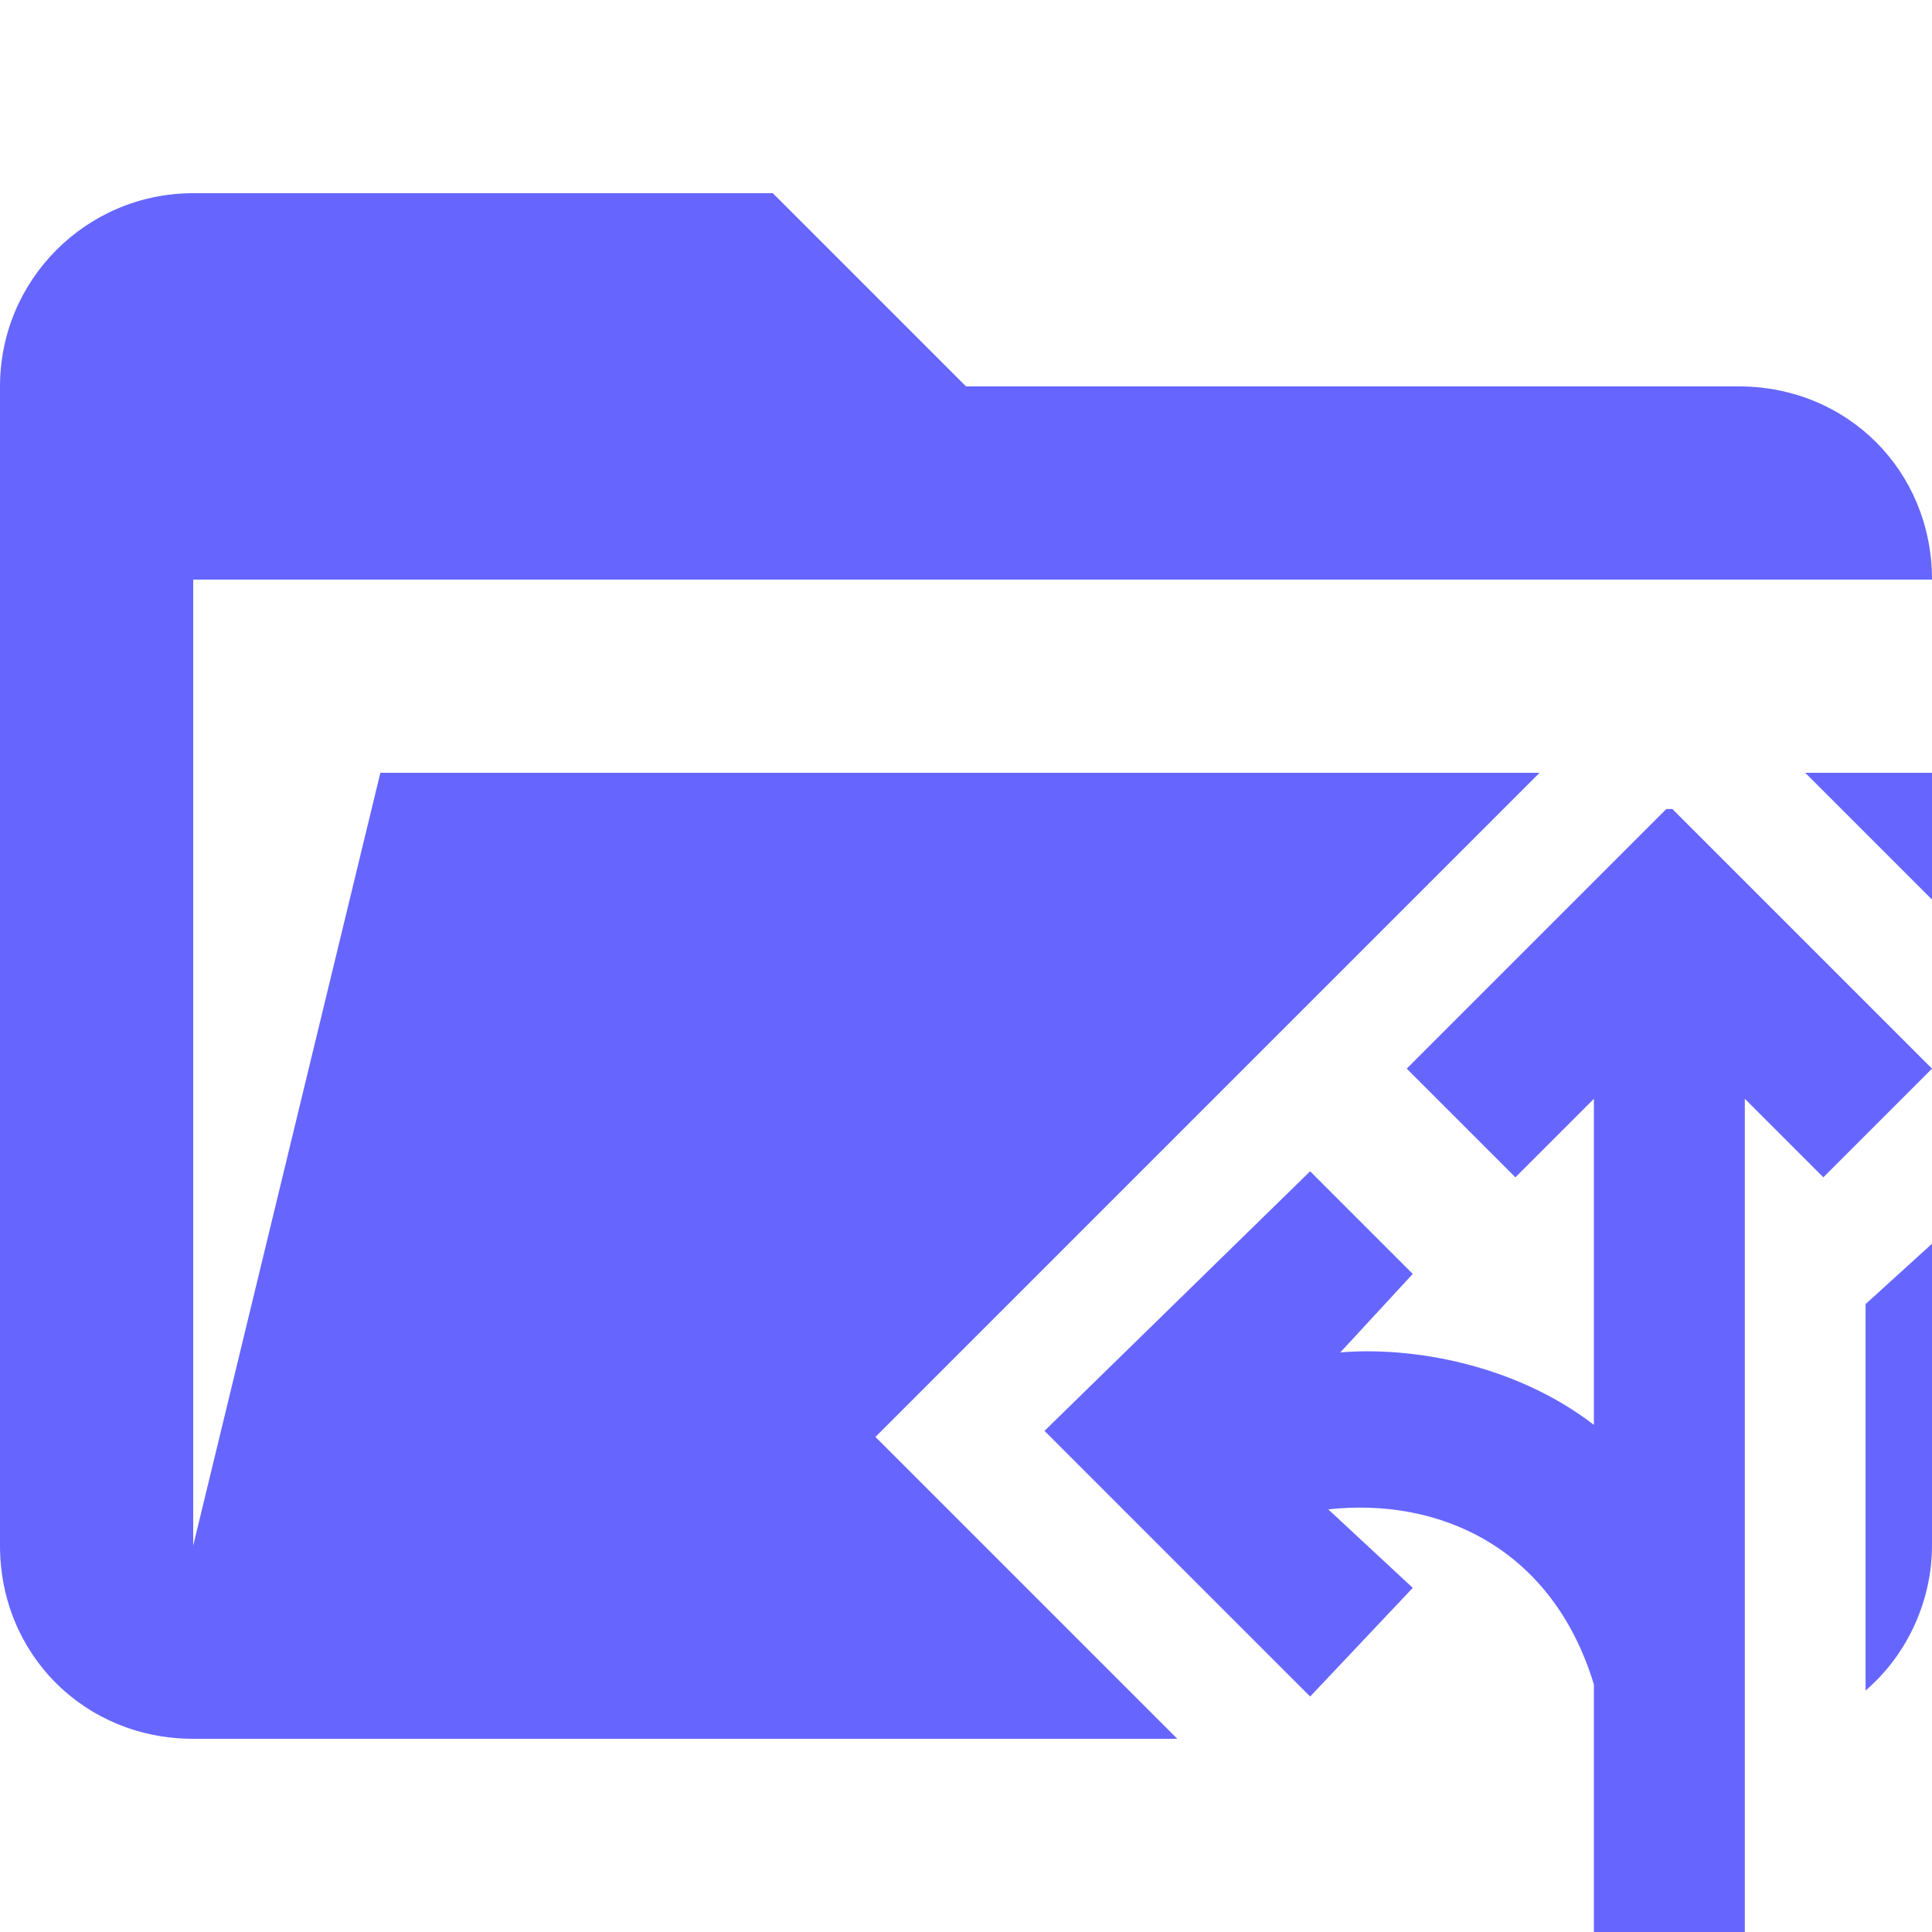
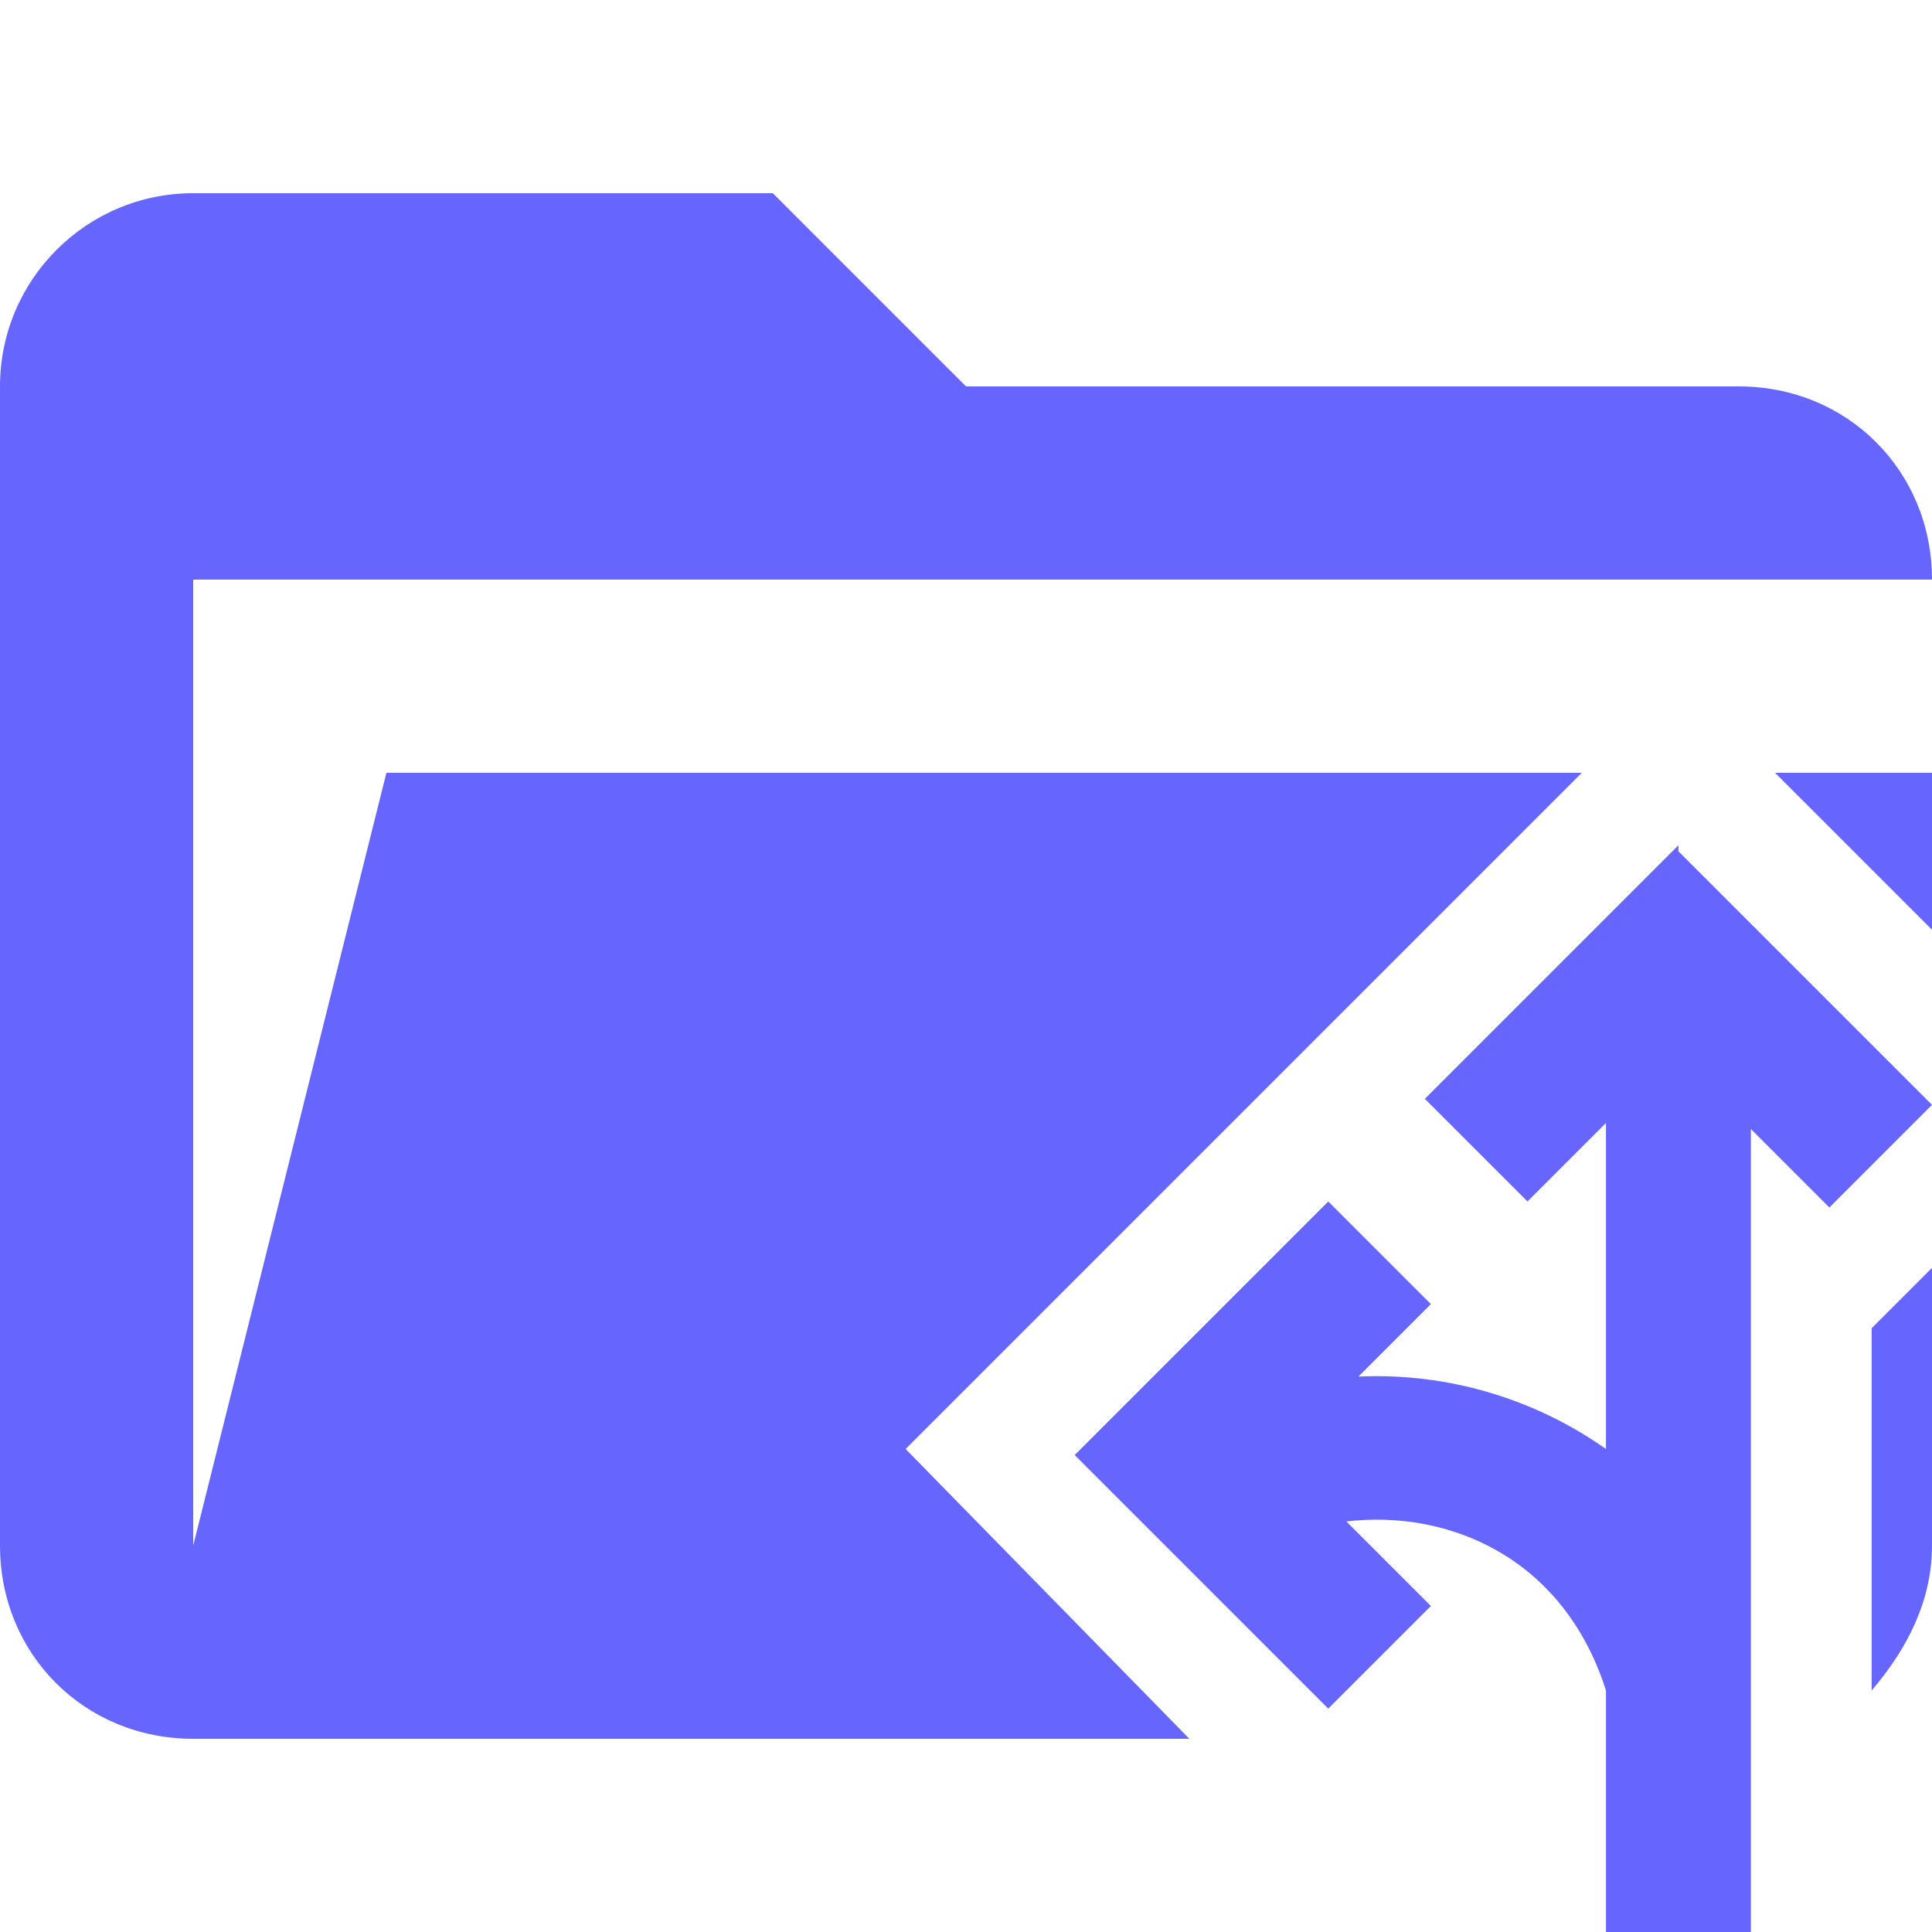
<svg xmlns="http://www.w3.org/2000/svg" viewBox="0 0 32 32">
-   <path fill="#66f" d="M32 14.9v-2.1h-2.1l2.1 2.1z" />
-   <path d="m14.5 23.8 6-6 5-5H6.3L3.2 25.6v-16H32c0-1.8-1.4-3.2-3.2-3.2H16l-3.2-3.2H3.2A3.2 3.2 0 0 0 0 6.4v19.2c0 1.8 1.4 3.2 3.2 3.2h16.3l-5-5ZM30.9 21.7V28c.7-.6 1.1-1.5 1.1-2.4v-5l-1.1 1Z" fill="#66f" />
-   <path d="m27.6 13.4-4.3 4.3 1.8 1.8 1.3-1.3v5.4c-1.3-1-3-1.3-4.2-1.2l1.2-1.3-1.7-1.7-4.4 4.3 4.4 4.4 1.7-1.8L22 25c1.8-.2 3.7.6 4.4 2.9V32h2.5V18.2l1.3 1.3 1.8-1.8-4.3-4.3Z" fill="#66f" />
+   <path d="m15 24 11.2-11.2H6.4L3.2 25.6v-16H32c0-1.8-1.4-3.2-3.2-3.2H16l-3.2-3.2H3.2A3.2 3.2 0 0 0 0 6.4v19.2c0 1.8 1.4 3.2 3.2 3.2h16.5L15 24Z" fill="#66f" />
+   <path fill="#66f" d="M32 15.4v-2.6h-2.6l2.6 2.6zM31 28c.6-.7 1-1.5 1-2.4V21l-1 1v6Z" />
+   <path d="m27.8 14-4.2 4.2 1.7 1.7 1.3-1.3V24a6.6 6.6 0 0 0-4.1-1.2l1.2-1.2-1.7-1.7-4.2 4.2 4.2 4.2 1.7-1.7-1.4-1.4c1.7-.2 3.6.6 4.3 2.8v4H29V18.7l1.3 1.3 1.7-1.7-4.2-4.2Z" fill="#66f" />
</svg>
